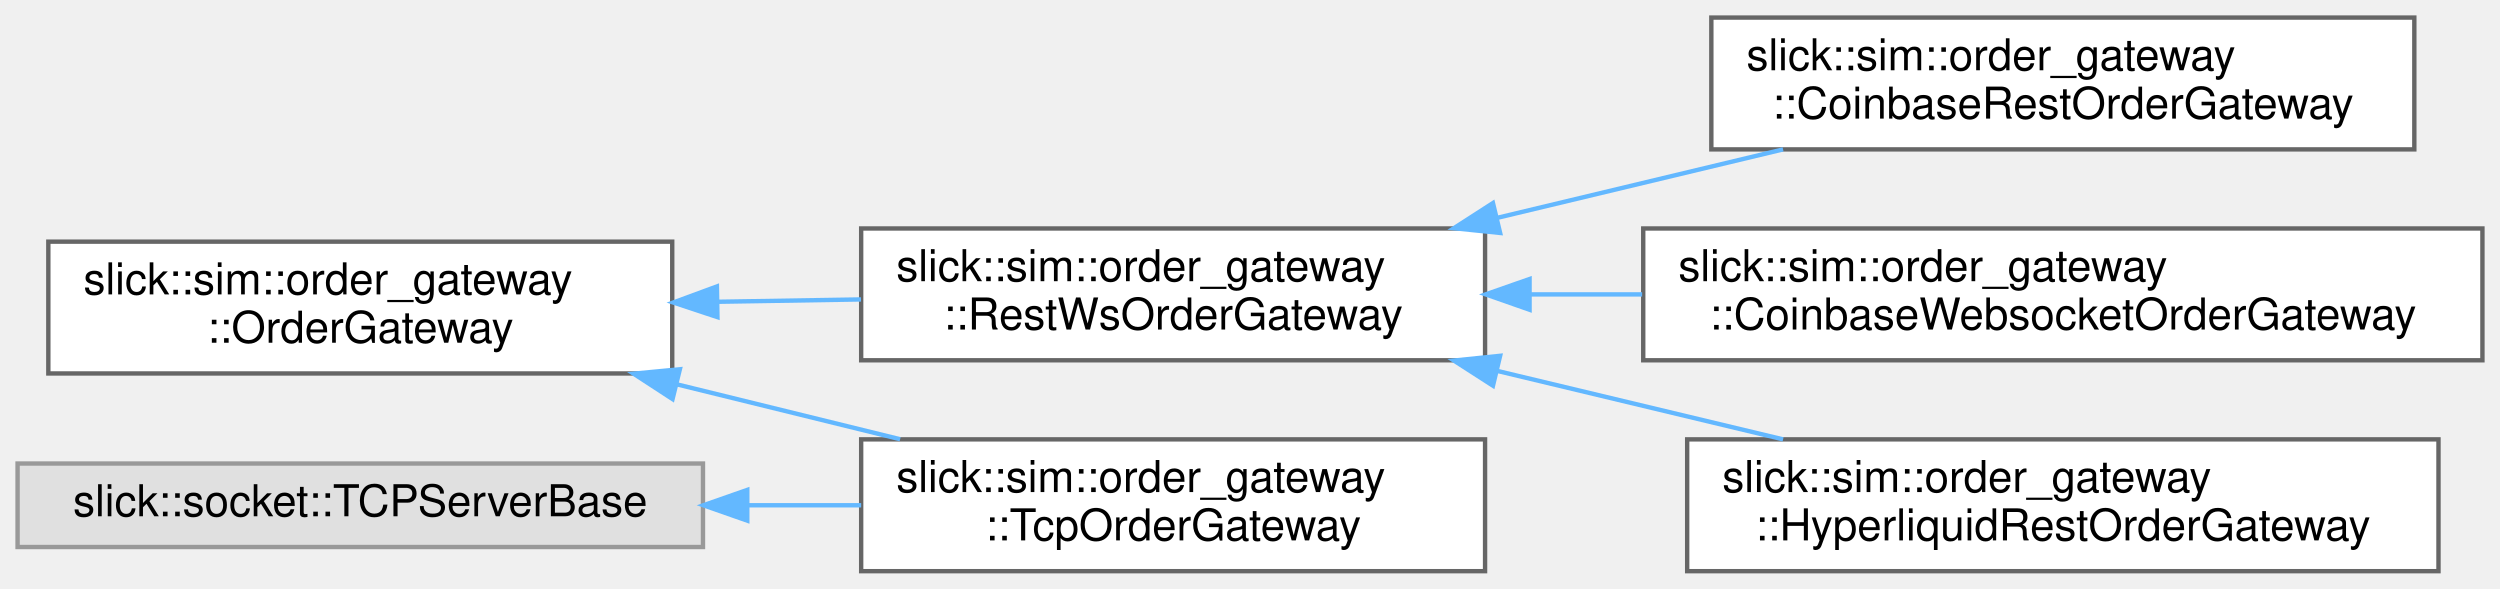
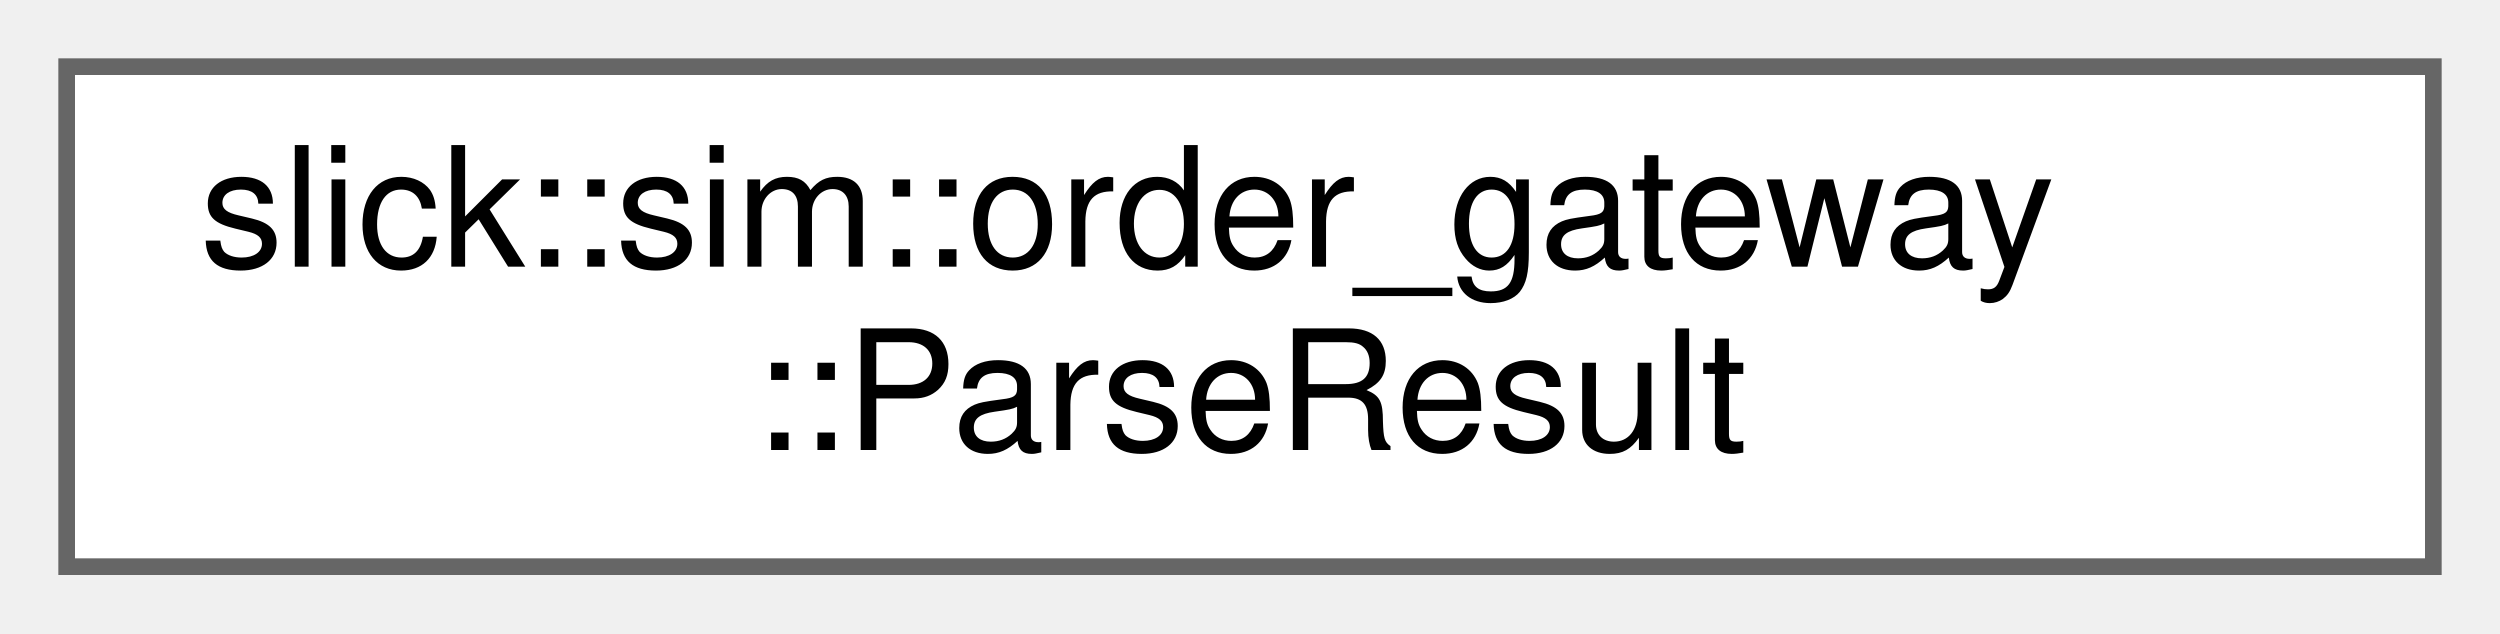
- <svg xmlns="http://www.w3.org/2000/svg" xmlns:xlink="http://www.w3.org/1999/xlink" width="569pt" height="134pt" viewBox="0.00 0.00 569.00 134.00">
-   <g id="graph0" class="graph" transform="scale(1 1) rotate(0) translate(4 130)">
+ <svg xmlns="http://www.w3.org/2000/svg" xmlns:xlink="http://www.w3.org/1999/xlink" width="150pt" height="38pt" viewBox="0.00 0.00 150.00 38.00">
+   <g id="graph0" class="graph" transform="scale(1 1) rotate(0) translate(4 34)">
    <g id="Node000000" class="node">
      <g id="a_Node000000">
-         <a xlink:href="classslick_1_1sim_1_1order__gateway_1_1OrderGateway.html" target="_top" xlink:title=" ">
-           <polygon fill="white" stroke="#666666" points="149,-75 7,-75 7,-45 149,-45 149,-75" />
-           <text text-anchor="start" x="15" y="-63" font-family="Helvetica,sans-Serif" font-size="10.00">slick::sim::order_gateway</text>
-           <text text-anchor="middle" x="78" y="-52" font-family="Helvetica,sans-Serif" font-size="10.00">::OrderGateway</text>
-         </a>
-       </g>
-     </g>
-     <g id="Node000001" class="node">
-       <g id="a_Node000001">
-         <a xlink:href="classslick_1_1sim_1_1order__gateway_1_1RestWsOrderGateway.html" target="_top" xlink:title=" ">
-           <polygon fill="white" stroke="#666666" points="334,-78 192,-78 192,-48 334,-48 334,-78" />
-           <text text-anchor="start" x="200" y="-66" font-family="Helvetica,sans-Serif" font-size="10.00">slick::sim::order_gateway</text>
-           <text text-anchor="middle" x="263" y="-55" font-family="Helvetica,sans-Serif" font-size="10.00">::RestWsOrderGateway</text>
-         </a>
-       </g>
-     </g>
-     <g id="edge15_Node000000_Node000001" class="edge">
-       <g id="a_edge15_Node000000_Node000001">
-         <a xlink:title=" ">
-           <path fill="none" stroke="#63b8ff" d="M159.51,-61.32C170.33,-61.5 181.35,-61.68 191.96,-61.85" />
-           <polygon fill="#63b8ff" stroke="#63b8ff" points="159.29,-57.82 149.23,-61.15 159.17,-64.81 159.29,-57.82" />
-         </a>
-       </g>
-     </g>
-     <g id="Node000005" class="node">
-       <g id="a_Node000005">
-         <a xlink:href="classslick_1_1sim_1_1order__gateway_1_1TcpOrderGateway.html" target="_top" xlink:title=" ">
-           <polygon fill="white" stroke="#666666" points="334,-30 192,-30 192,0 334,0 334,-30" />
-           <text text-anchor="start" x="200" y="-18" font-family="Helvetica,sans-Serif" font-size="10.00">slick::sim::order_gateway</text>
-           <text text-anchor="middle" x="263" y="-7" font-family="Helvetica,sans-Serif" font-size="10.00">::TcpOrderGateway</text>
-         </a>
-       </g>
-     </g>
-     <g id="edge19_Node000000_Node000005" class="edge">
-       <g id="a_edge19_Node000000_Node000005">
-         <a xlink:title=" ">
-           <path fill="none" stroke="#63b8ff" d="M149.95,-42.55C166.76,-38.42 184.54,-34.05 200.87,-30.03" />
-           <polygon fill="#63b8ff" stroke="#63b8ff" points="149.07,-39.17 140.19,-44.95 150.74,-45.96 149.07,-39.17" />
-         </a>
-       </g>
-     </g>
-     <g id="Node000002" class="node">
-       <g id="a_Node000002">
-         <a xlink:href="classslick_1_1sim_1_1order__gateway_1_1CoinbaseRestOrderGateway.html" target="_top" xlink:title=" ">
-           <polygon fill="white" stroke="#666666" points="545.5,-126 385.5,-126 385.5,-96 545.5,-96 545.5,-126" />
-           <text text-anchor="start" x="393.5" y="-114" font-family="Helvetica,sans-Serif" font-size="10.00">slick::sim::order_gateway</text>
-           <text text-anchor="middle" x="465.5" y="-103" font-family="Helvetica,sans-Serif" font-size="10.00">::CoinbaseRestOrderGateway</text>
-         </a>
-       </g>
-     </g>
-     <g id="edge16_Node000001_Node000002" class="edge">
-       <g id="a_edge16_Node000001_Node000002">
-         <a xlink:title=" ">
-           <path fill="none" stroke="#63b8ff" d="M336.86,-80.44C358.15,-85.54 381.23,-91.07 401.83,-96" />
-           <polygon fill="#63b8ff" stroke="#63b8ff" points="337.43,-76.98 326.89,-78.06 335.8,-83.79 337.43,-76.98" />
-         </a>
-       </g>
-     </g>
-     <g id="Node000003" class="node">
-       <g id="a_Node000003">
-         <a xlink:href="classslick_1_1sim_1_1order__gateway_1_1CoinbaseWebsocketOrderGateway.html" target="_top" xlink:title=" ">
-           <polygon fill="white" stroke="#666666" points="561,-78 370,-78 370,-48 561,-48 561,-78" />
-           <text text-anchor="start" x="378" y="-66" font-family="Helvetica,sans-Serif" font-size="10.00">slick::sim::order_gateway</text>
-           <text text-anchor="middle" x="465.5" y="-55" font-family="Helvetica,sans-Serif" font-size="10.00">::CoinbaseWebsocketOrderGateway</text>
-         </a>
-       </g>
-     </g>
-     <g id="edge17_Node000001_Node000003" class="edge">
-       <g id="a_edge17_Node000001_Node000003">
-         <a xlink:title=" ">
-           <path fill="none" stroke="#63b8ff" d="M344.24,-63C352.63,-63 361.22,-63 369.75,-63" />
-           <polygon fill="#63b8ff" stroke="#63b8ff" points="344.13,-59.5 334.13,-63 344.13,-66.5 344.13,-59.5" />
-         </a>
-       </g>
-     </g>
-     <g id="Node000004" class="node">
-       <g id="a_Node000004">
-         <a xlink:href="classslick_1_1sim_1_1order__gateway_1_1HyperliquidRestOrderGateway.html" target="_top" xlink:title=" ">
-           <polygon fill="white" stroke="#666666" points="551,-30 380,-30 380,0 551,0 551,-30" />
-           <text text-anchor="start" x="388" y="-18" font-family="Helvetica,sans-Serif" font-size="10.00">slick::sim::order_gateway</text>
-           <text text-anchor="middle" x="465.5" y="-7" font-family="Helvetica,sans-Serif" font-size="10.00">::HyperliquidRestOrderGateway</text>
-         </a>
-       </g>
-     </g>
-     <g id="edge18_Node000001_Node000004" class="edge">
-       <g id="a_edge18_Node000001_Node000004">
-         <a xlink:title=" ">
-           <path fill="none" stroke="#63b8ff" d="M336.86,-45.56C358.15,-40.46 381.23,-34.93 401.83,-30" />
-           <polygon fill="#63b8ff" stroke="#63b8ff" points="335.8,-42.21 326.89,-47.94 337.43,-49.02 335.8,-42.21" />
-         </a>
-       </g>
-     </g>
-     <g id="Node000006" class="node">
-       <g id="a_Node000006">
-         <a xlink:title=" ">
-           <polygon fill="#e0e0e0" stroke="#999999" points="156,-24.5 0,-24.5 0,-5.5 156,-5.5 156,-24.5" />
-           <text text-anchor="middle" x="78" y="-12.5" font-family="Helvetica,sans-Serif" font-size="10.00">slick::socket::TCPServerBase</text>
-         </a>
-       </g>
-     </g>
-     <g id="edge20_Node000006_Node000005" class="edge">
-       <g id="a_edge20_Node000006_Node000005">
-         <a xlink:title=" ">
-           <path fill="none" stroke="#63b8ff" d="M166.19,-15C174.85,-15 183.55,-15 192,-15" />
-           <polygon fill="#63b8ff" stroke="#63b8ff" points="166.08,-11.5 156.08,-15 166.08,-18.5 166.08,-11.5" />
+         <a xlink:href="structslick_1_1sim_1_1order__gateway_1_1ParseResult.html" target="_top" xlink:title=" ">
+           <polygon fill="white" stroke="#666666" points="142,-30 0,-30 0,0 142,0 142,-30" />
+           <text text-anchor="start" x="8" y="-18" font-family="Helvetica,sans-Serif" font-size="10.00">slick::sim::order_gateway</text>
+           <text text-anchor="middle" x="71" y="-7" font-family="Helvetica,sans-Serif" font-size="10.00">::ParseResult</text>
        </a>
      </g>
    </g>
  </g>
</svg>
